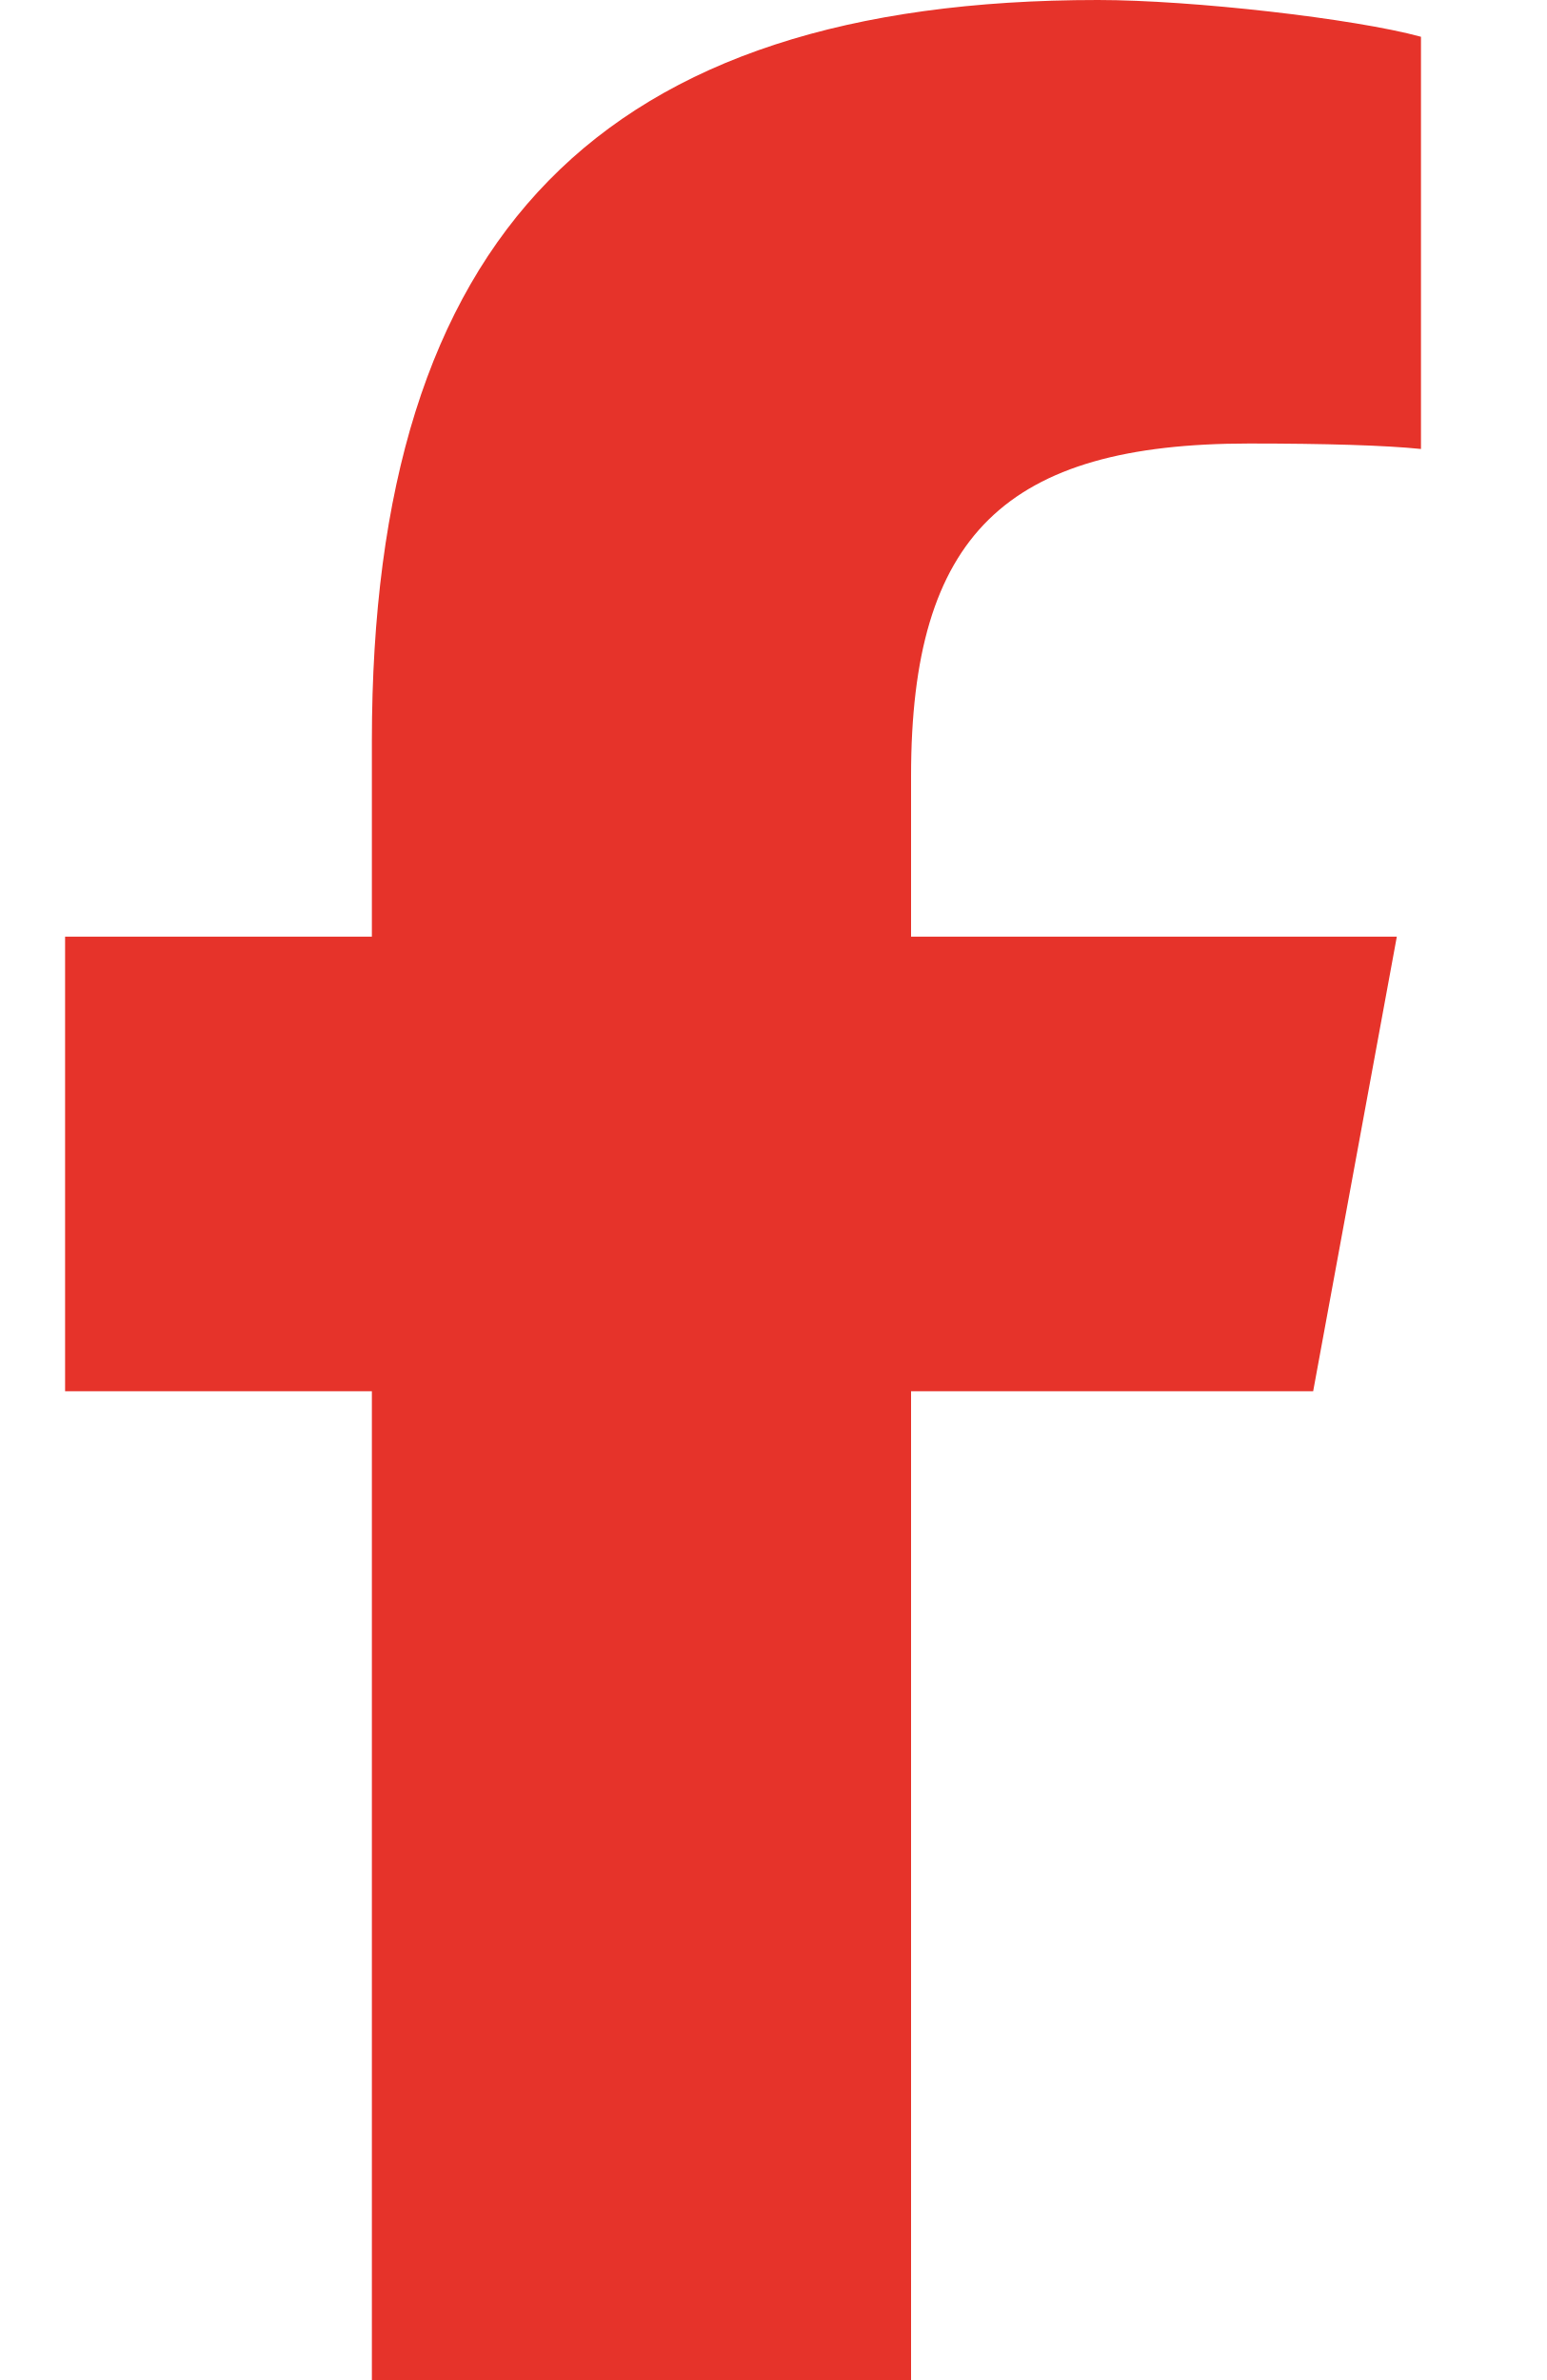
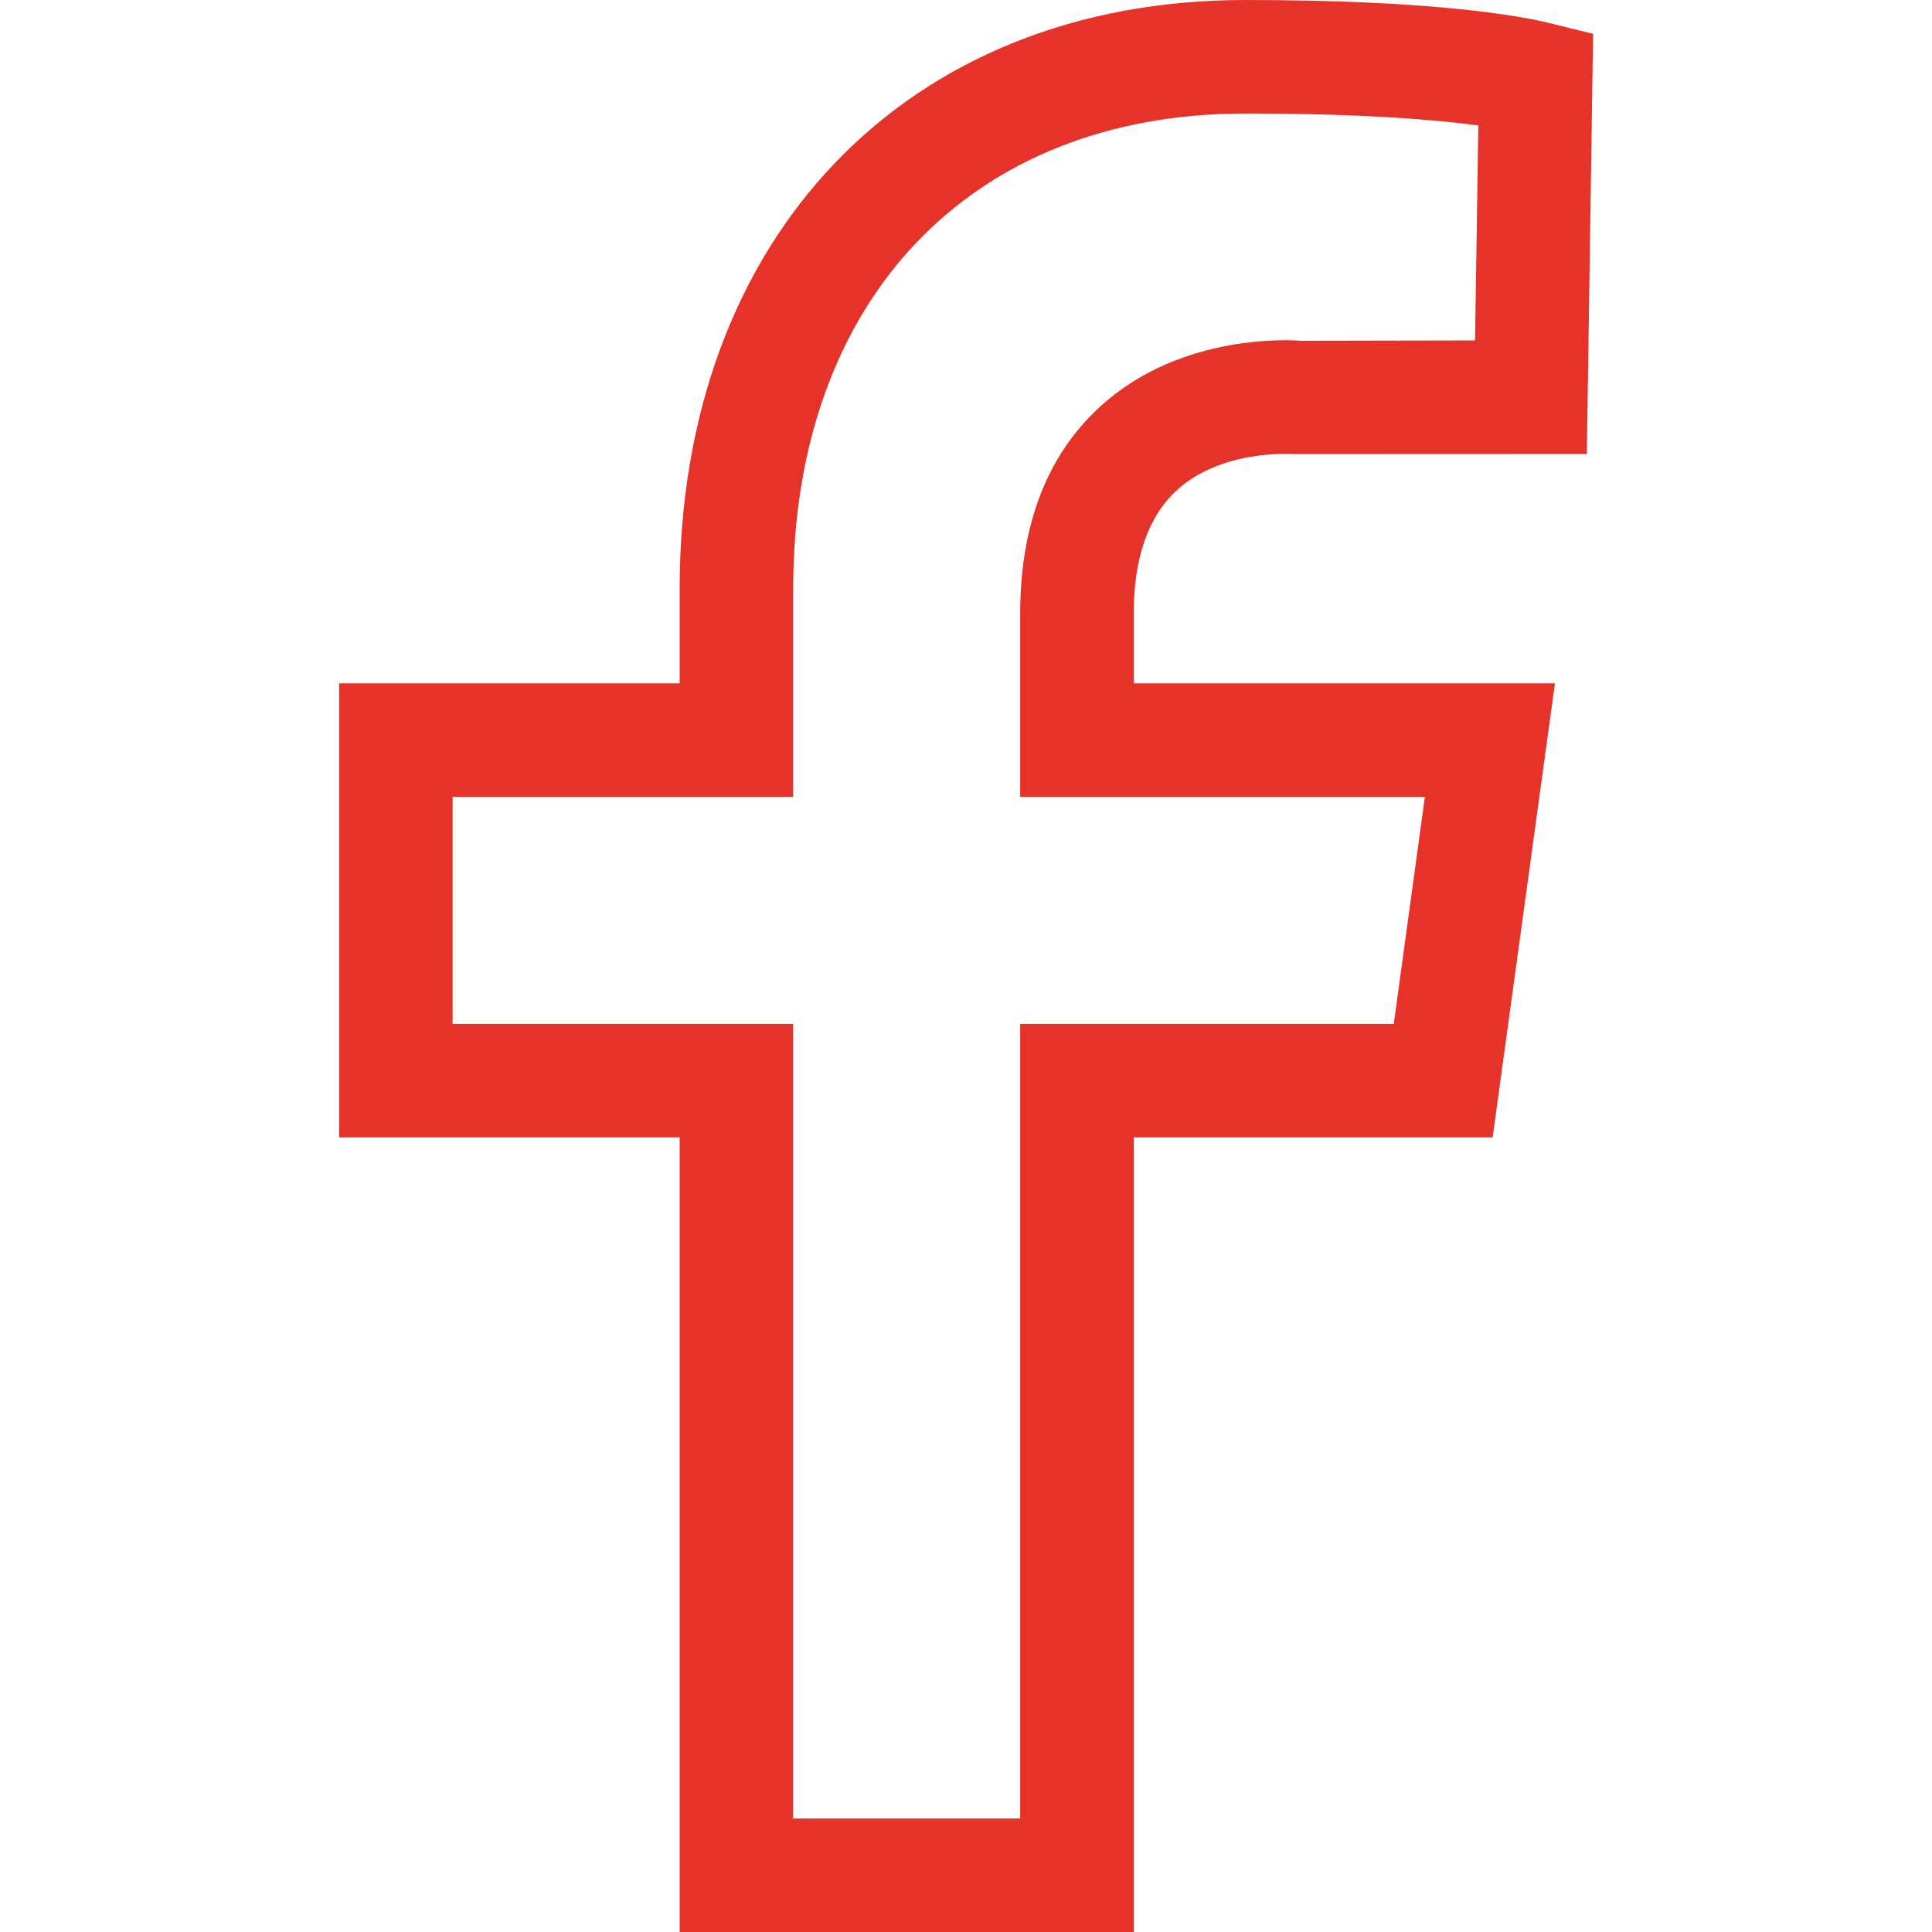
- <svg xmlns="http://www.w3.org/2000/svg" width="13" height="20" viewBox="0 0 13 20" fill="none">
-   <path d="M3.125 11.691V20H7.656V11.691H11.035L11.738 7.871H7.656V6.52C7.656 4.5 8.449 3.727 10.496 3.727C11.133 3.727 11.645 3.742 11.941 3.773V0.309C11.383 0.156 10.016 0 9.227 0C5.051 0 3.125 1.973 3.125 6.227V7.871H0.547V11.691H3.125Z" fill="#E6332A" />
+ <svg xmlns="http://www.w3.org/2000/svg" fill="#E6332A" width="20px" height="20px" viewBox="0 0 1920 1920">
+   <path d="m1416.013 791.915-30.91 225.617h-371.252v789.66H788.234v-789.66H449.808V791.915h338.426V585.137c0-286.871 176.207-472.329 449.09-472.329 116.87 0 189.744 6.205 231.822 11.845l-3.272 213.66-173.5.338c-4.737-.451-117.771-9.25-199.332 65.655-52.568 48.169-79.191 117.433-79.191 205.65v181.96h402.162Zm-247.276-304.018c44.446-41.401 113.71-36.889 118.787-36.663l289.467-.113 6.204-417.504-43.544-10.717C1511.675 16.02 1426.053 0 1237.324 0 901.268 0 675.425 235.206 675.425 585.137v93.97H337v451.234h338.425V1920h451.234v-789.66h356.7l61.932-451.233H1126.66v-69.152c0-54.937 14.214-96 42.078-122.058Z" fill-rule="evenodd" />
</svg>
